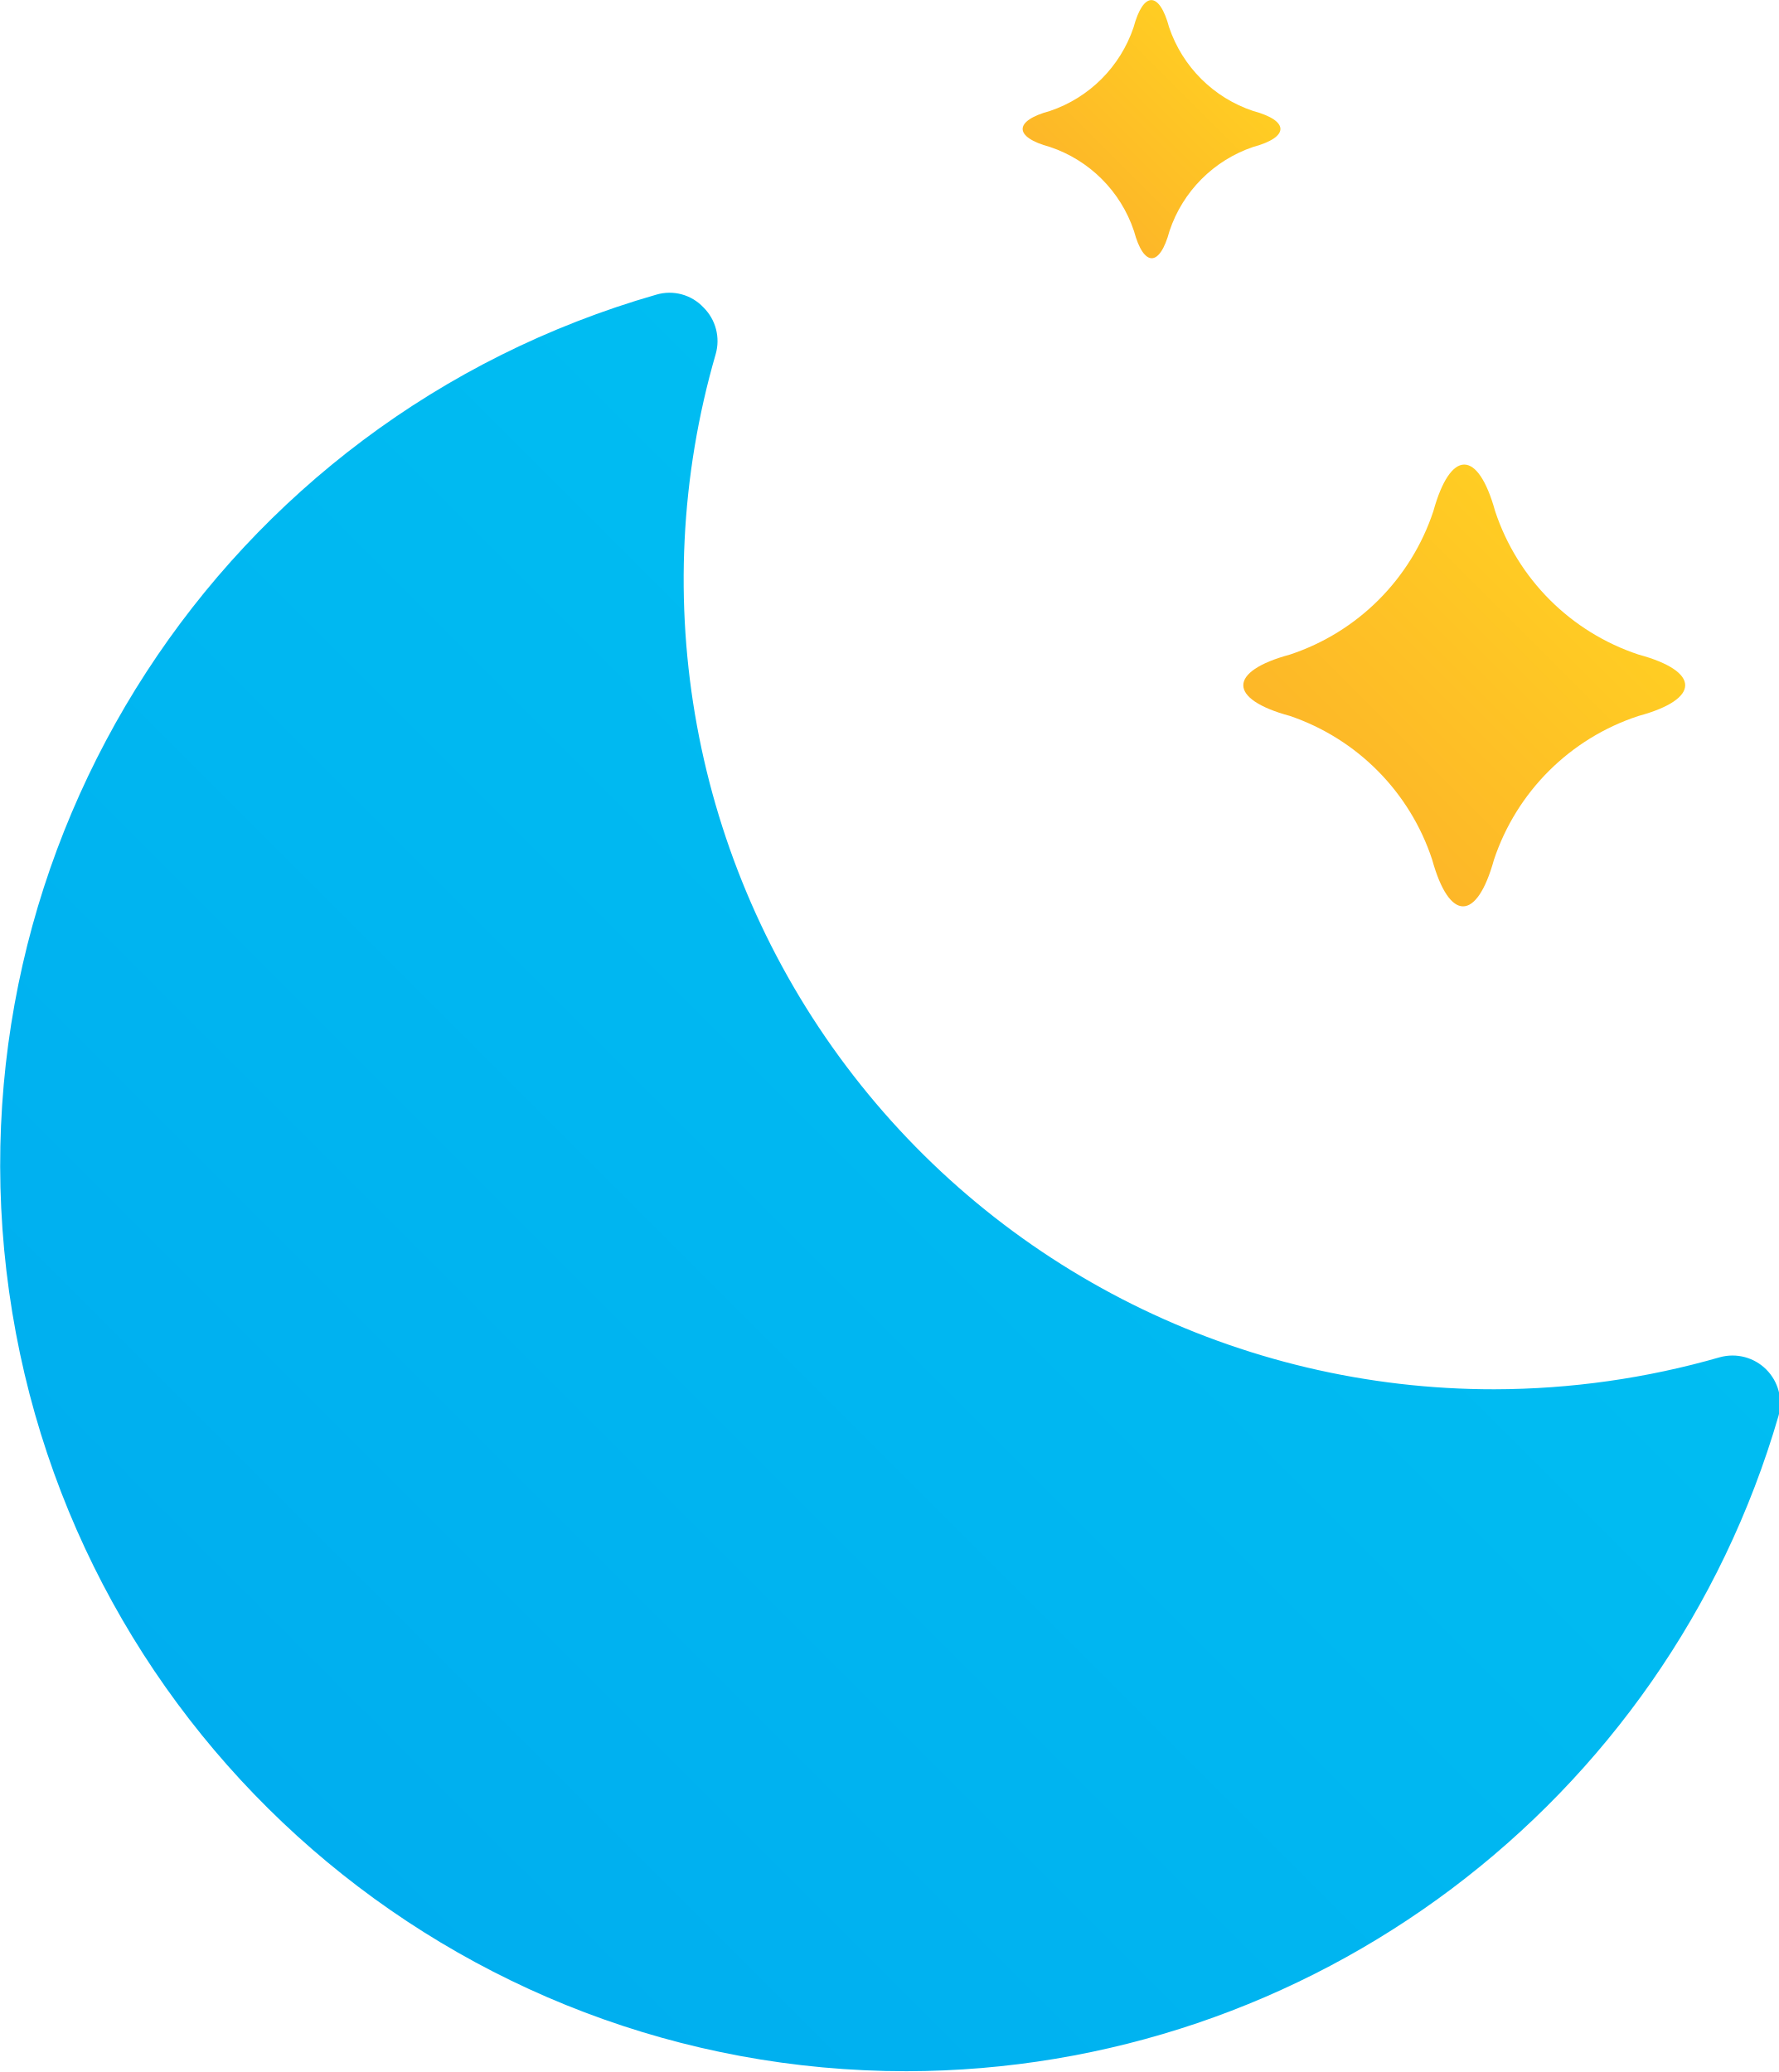
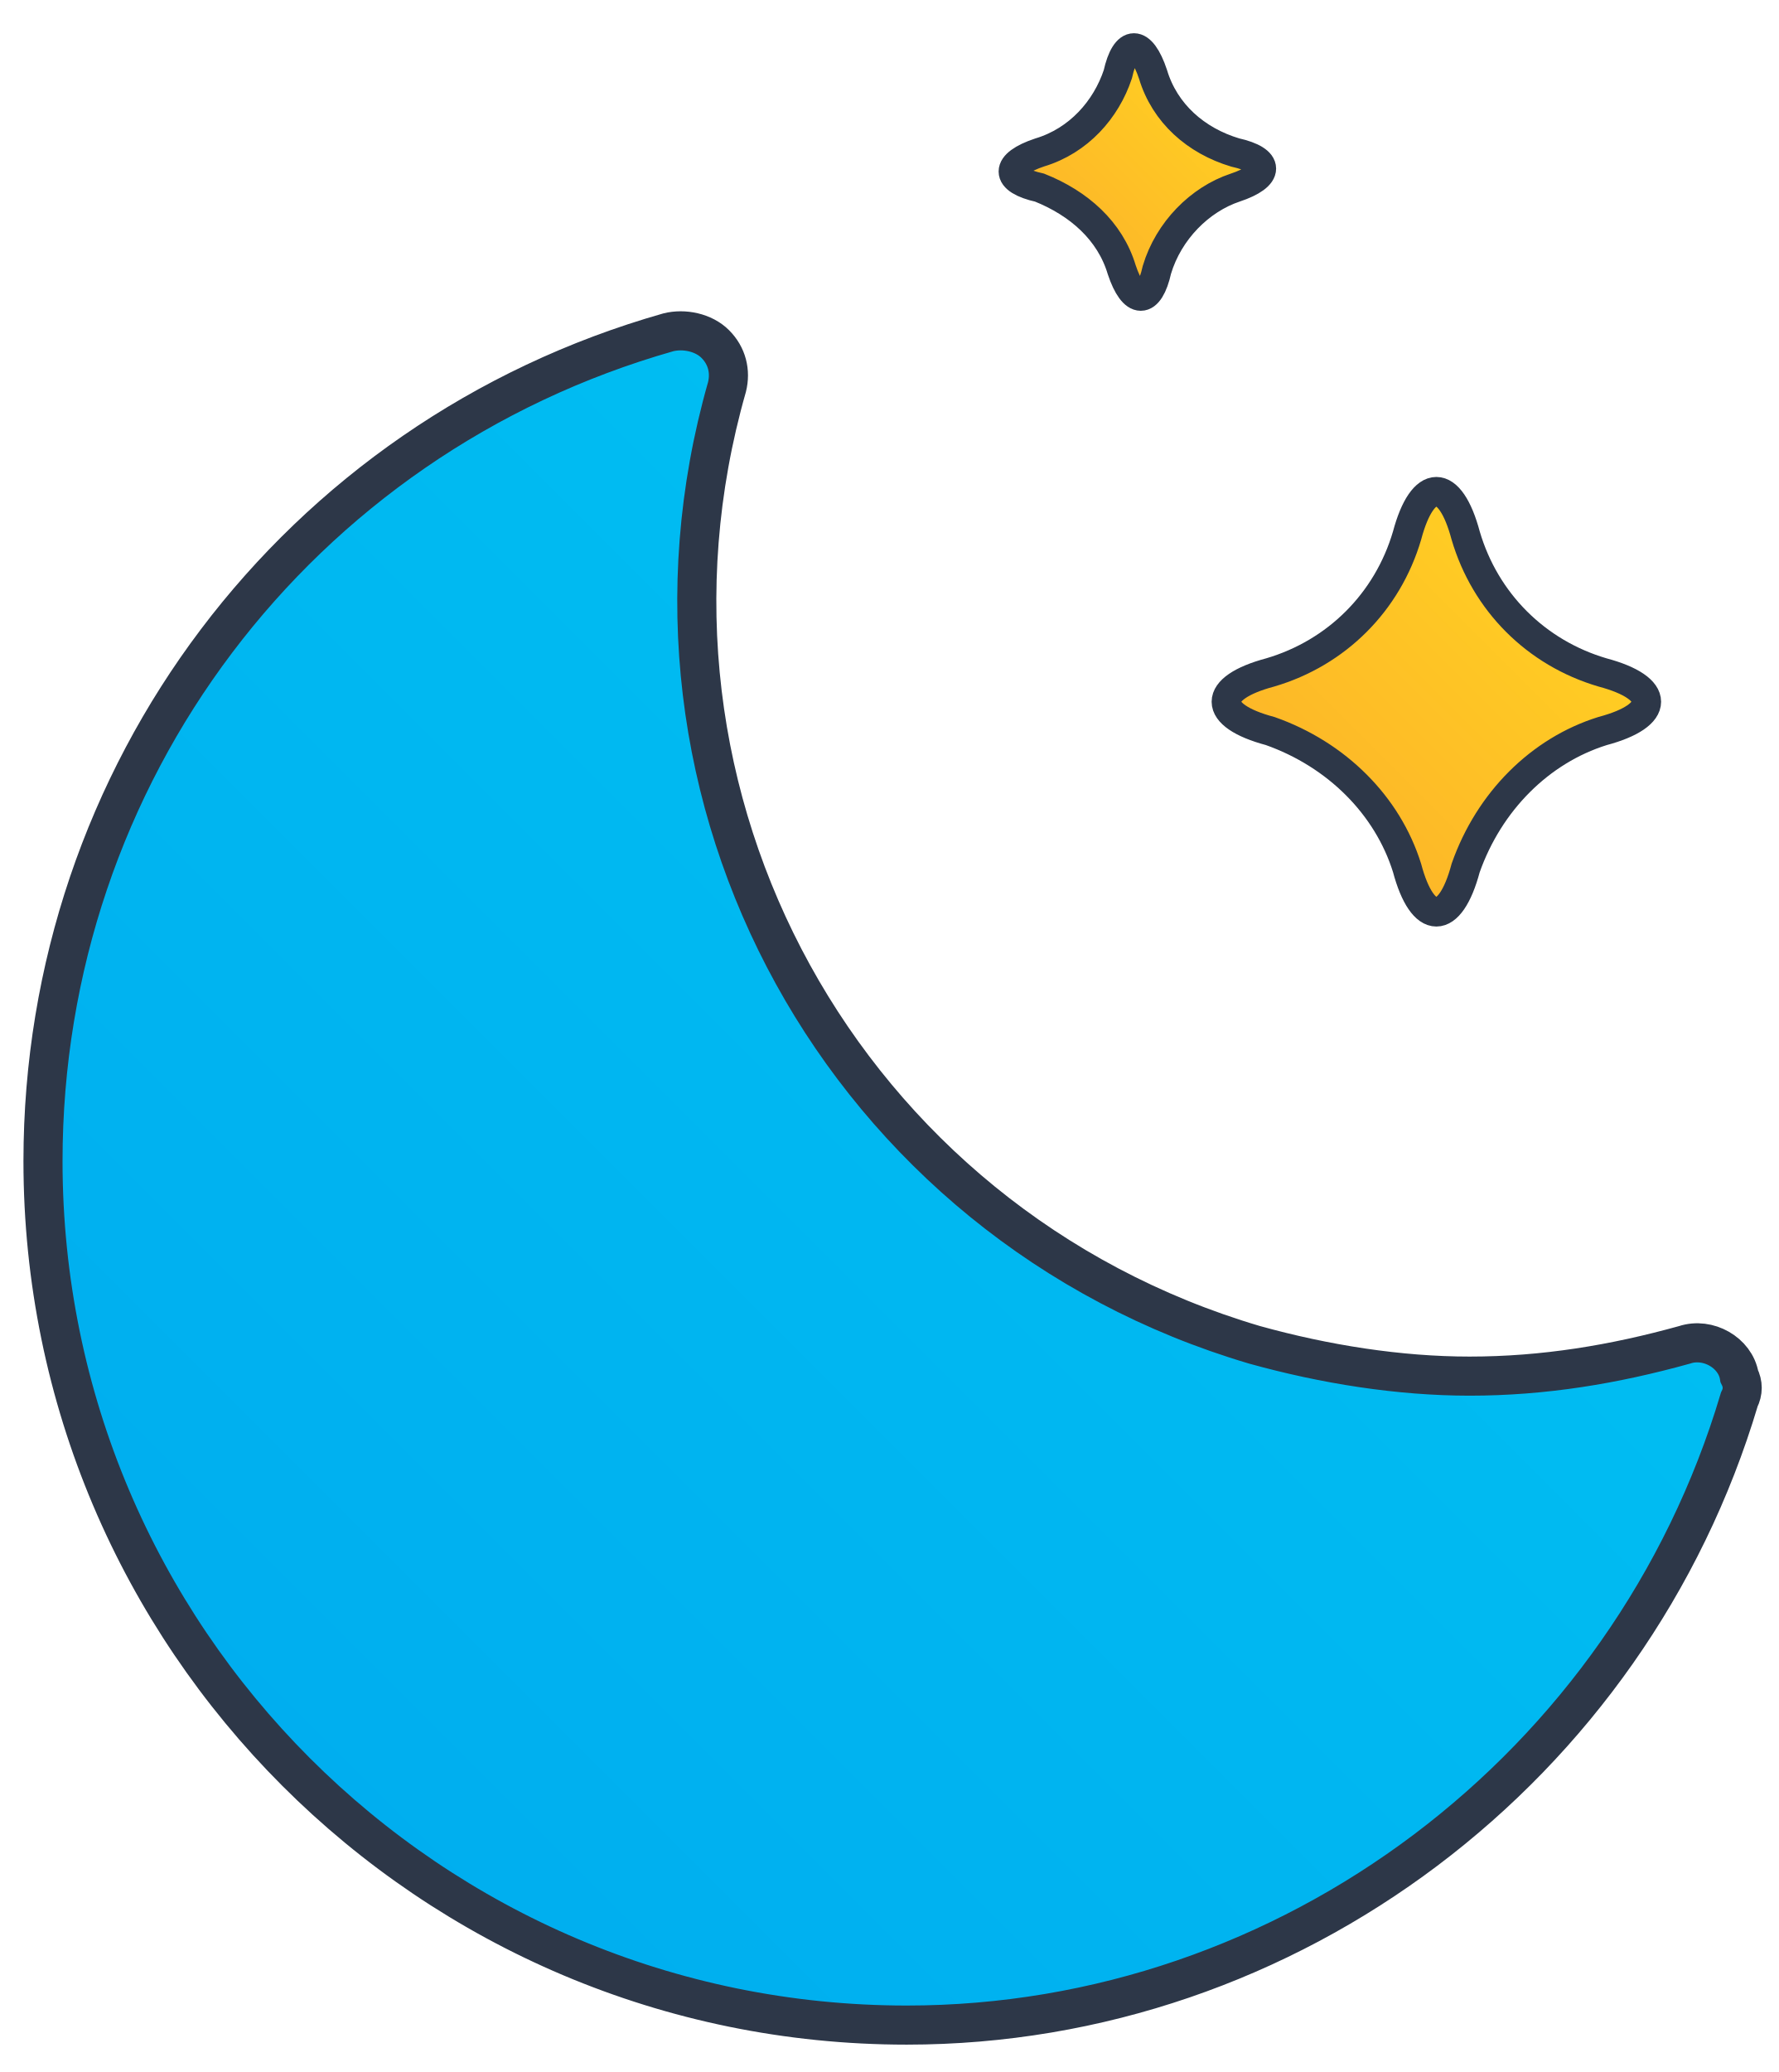
- <svg xmlns="http://www.w3.org/2000/svg" xmlns:xlink="http://www.w3.org/1999/xlink" viewBox="0 0 45.51 53.02">
-   <defs>
-     <style>.cls-1{fill:url(#New_Gradient_Swatch_copy);}.cls-2{fill:url(#New_Gradient_Swatch_1);}.cls-3{fill:url(#New_Gradient_Swatch_1-2);}</style>
-     <linearGradient id="New_Gradient_Swatch_copy" x1="6.8" y1="46.22" x2="31.57" y2="21.45" gradientUnits="userSpaceOnUse">
-       <stop offset="0" stop-color="#00aeef" />
-       <stop offset="1" stop-color="#00bdf2" />
-     </linearGradient>
-     <linearGradient id="New_Gradient_Swatch_1" x1="34.53" y1="20.44" x2="40.33" y2="14.64" gradientUnits="userSpaceOnUse">
-       <stop offset="0" stop-color="#fdb728" />
-       <stop offset="1" stop-color="#ffcd23" />
-     </linearGradient>
-     <linearGradient id="New_Gradient_Swatch_1-2" x1="27.77" y1="5" x2="31.16" y2="1.61" xlink:href="#New_Gradient_Swatch_1" />
-   </defs>
-   <g id="Lager_2" data-name="Lager 2">
+ <svg xmlns="http://www.w3.org/2000/svg" version="1.1" id="Lager_1" x="0px" y="0px" viewBox="0 0 45.5 53" style="enable-background:new 0 0 45.5 53;" xml:space="preserve">
+   <style type="text/css">
+ 	.st0{fill:url(#SVGID_1_);stroke:#2D3748;stroke-miterlimit:10;}
+ 	.st1{fill:url(#SVGID_2_);stroke:#2D3748;stroke-width:0.75;stroke-miterlimit:10;}
+ 	.st2{fill:url(#SVGID_3_);stroke:#2D3748;stroke-width:0.75;stroke-miterlimit:10;}
+ </style>
+   <g id="Lager_2_1_">
    <g id="Icons">
-       <g id="Clear_Night" data-name="Clear Night">
-         <path class="cls-1" d="M23.19,53a23.18,23.18,0,0,1-6.4-45.46A1.19,1.19,0,0,1,18,7.87a1.21,1.21,0,0,1,.31,1.19A20.72,20.72,0,0,0,38.23,35.55,21,21,0,0,0,44,34.73a1.22,1.22,0,0,1,1.5,1.5A23.27,23.27,0,0,1,23.19,53Z" />
-         <path class="cls-2" d="M38.22,22c-.44,1.59-1.14,1.59-1.58,0A5.8,5.8,0,0,0,33,18.32c-1.59-.43-1.59-1.14,0-1.57a5.78,5.78,0,0,0,3.67-3.67c.44-1.59,1.14-1.59,1.58,0a5.78,5.78,0,0,0,3.67,3.67c1.59.43,1.59,1.14,0,1.57A5.8,5.8,0,0,0,38.22,22Z" />
-         <path class="cls-3" d="M29.92,5.91c-.25.93-.66.93-.91,0a3.41,3.41,0,0,0-2.15-2.15c-.93-.25-.93-.67,0-.92A3.41,3.41,0,0,0,29,.7c.25-.93.66-.93.91,0a3.41,3.41,0,0,0,2.15,2.14c.93.25.93.67,0,.92A3.41,3.41,0,0,0,29.92,5.91Z" />
+       <g id="Clear_Night">
+         <linearGradient id="SVGID_1_" gradientUnits="userSpaceOnUse" x1="7.54" y1="10.704" x2="31.168" y2="34.331" gradientTransform="matrix(1 0 0 -1 0 56)">
+           <stop offset="0" style="stop-color:#00AEEF" />
+           <stop offset="1" style="stop-color:#00BDF2" />
+         </linearGradient>
+         <path class="st0" d="M23.2,51.8C11,51.8,1.1,41.9,1.1,29.7c0-9.9,6.5-18.5,16-21.2c0.4-0.1,0.9,0,1.2,0.3     c0.3,0.3,0.4,0.7,0.3,1.1c-3,10.5,3,21.4,13.5,24.5c1.8,0.5,3.7,0.8,5.5,0.8c1.9,0,3.7-0.3,5.5-0.8c0.6-0.2,1.3,0.2,1.4,0.8     c0.1,0.2,0.1,0.4,0,0.6C41.7,45.2,33,51.8,23.2,51.8z" />
+         <linearGradient id="SVGID_2_" gradientUnits="userSpaceOnUse" x1="33.994" y1="35.265" x2="39.525" y2="40.795" gradientTransform="matrix(1 0 0 -1 0 56)">
+           <stop offset="0" style="stop-color:#FDB728" />
+           <stop offset="1" style="stop-color:#FFCD23" />
+         </linearGradient>
+         <path class="st1" d="M37.5,22.2c-0.4,1.5-1.1,1.5-1.5,0c-0.5-1.6-1.8-2.9-3.5-3.5c-1.5-0.4-1.5-1.1,0-1.5c1.7-0.5,3-1.8,3.5-3.5     c0.4-1.5,1.1-1.5,1.5,0c0.5,1.7,1.8,3,3.5,3.5c1.5,0.4,1.5,1.1,0,1.5C39.4,19.2,38.1,20.5,37.5,22.2z" />
+         <linearGradient id="SVGID_3_" gradientUnits="userSpaceOnUse" x1="27.536" y1="50.004" x2="30.766" y2="53.234" gradientTransform="matrix(1 0 0 -1 0 56)">
+           <stop offset="0" style="stop-color:#FDB728" />
+           <stop offset="1" style="stop-color:#FFCD23" />
+         </linearGradient>
+         <path class="st2" d="M29.6,6.9c-0.2,0.9-0.6,0.9-0.9,0c-0.3-1-1.1-1.7-2.1-2.1c-0.9-0.2-0.9-0.6,0-0.9c1-0.3,1.7-1.1,2-2     c0.2-0.9,0.6-0.9,0.9,0c0.3,1,1.1,1.7,2.1,2c0.9,0.2,0.9,0.6,0,0.9C30.7,5.1,29.9,5.9,29.6,6.9z" />
      </g>
    </g>
  </g>
</svg>
